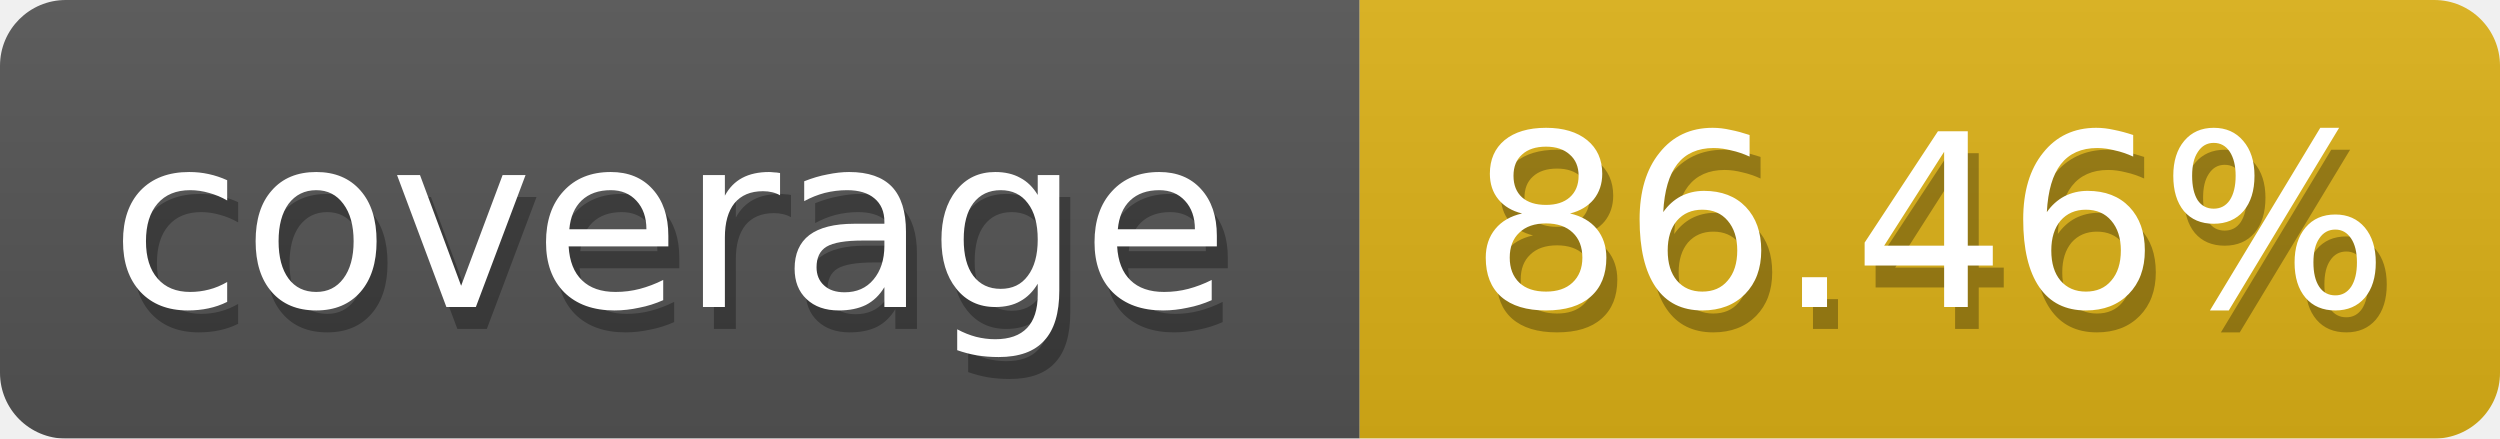
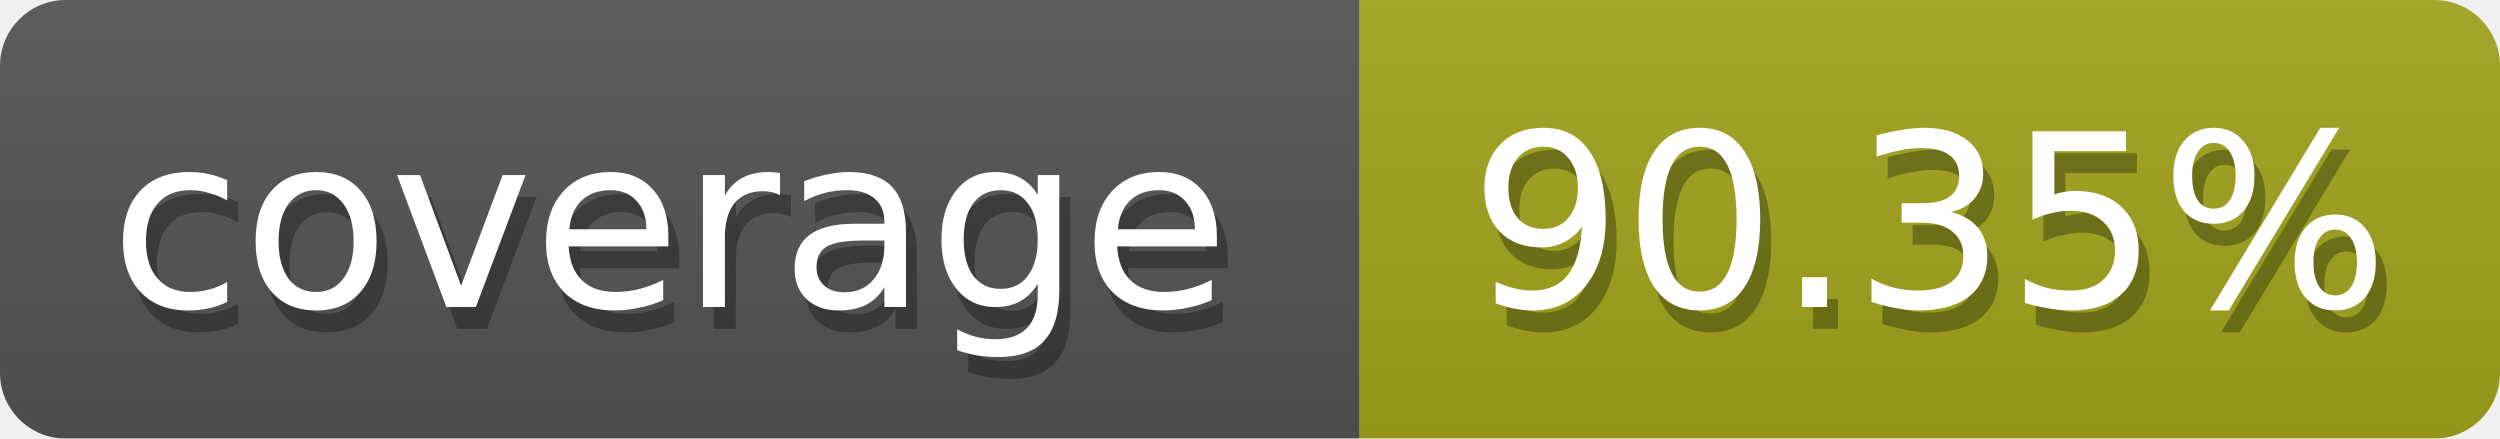
<svg xmlns="http://www.w3.org/2000/svg" width="114" height="20">
  <defs>
    <linearGradient id="smooth" x2="0" y2="100%">
      <stop offset="0" stop-color="#aaa" stop-opacity=".1" />
      <stop offset="1" stop-opacity=".1" />
    </linearGradient>
    <style>text{font-size:11px;font-family:Verdana,DejaVu Sans,Geneva,sans-serif}text.shadow{fill:#010101;fill-opacity:.3}text.high{fill:#fff}</style>
    <mask id="round">
      <rect width="100%" height="100%" fill="#fff" rx="3" />
    </mask>
  </defs>
  <g id="bg" mask="url(#round)">
    <path fill="#555" d="M0 0h62v20H0z" />
-     <path fill="#dfb317" d="M62 0h52v20H62z" />
+     <path fill="#a4a61d" d="M62 0h52v20H62z" />
    <path fill="url(#smooth)" d="M0 0h114v20H0z" />
  </g>
  <g id="fg">
    <text x="5.5" y="15" class="shadow">coverage</text>
    <text x="5" y="14" class="high">coverage</text>
-     <text x="67.5" y="15" class="shadow">86.46%</text>
-     <text x="67" y="14" class="high">86.46%</text>
+     <text x="67.5" y="15" class="shadow">90.35%</text>
+     <text x="67" y="14" class="high">90.35%</text>
  </g>
</svg>
